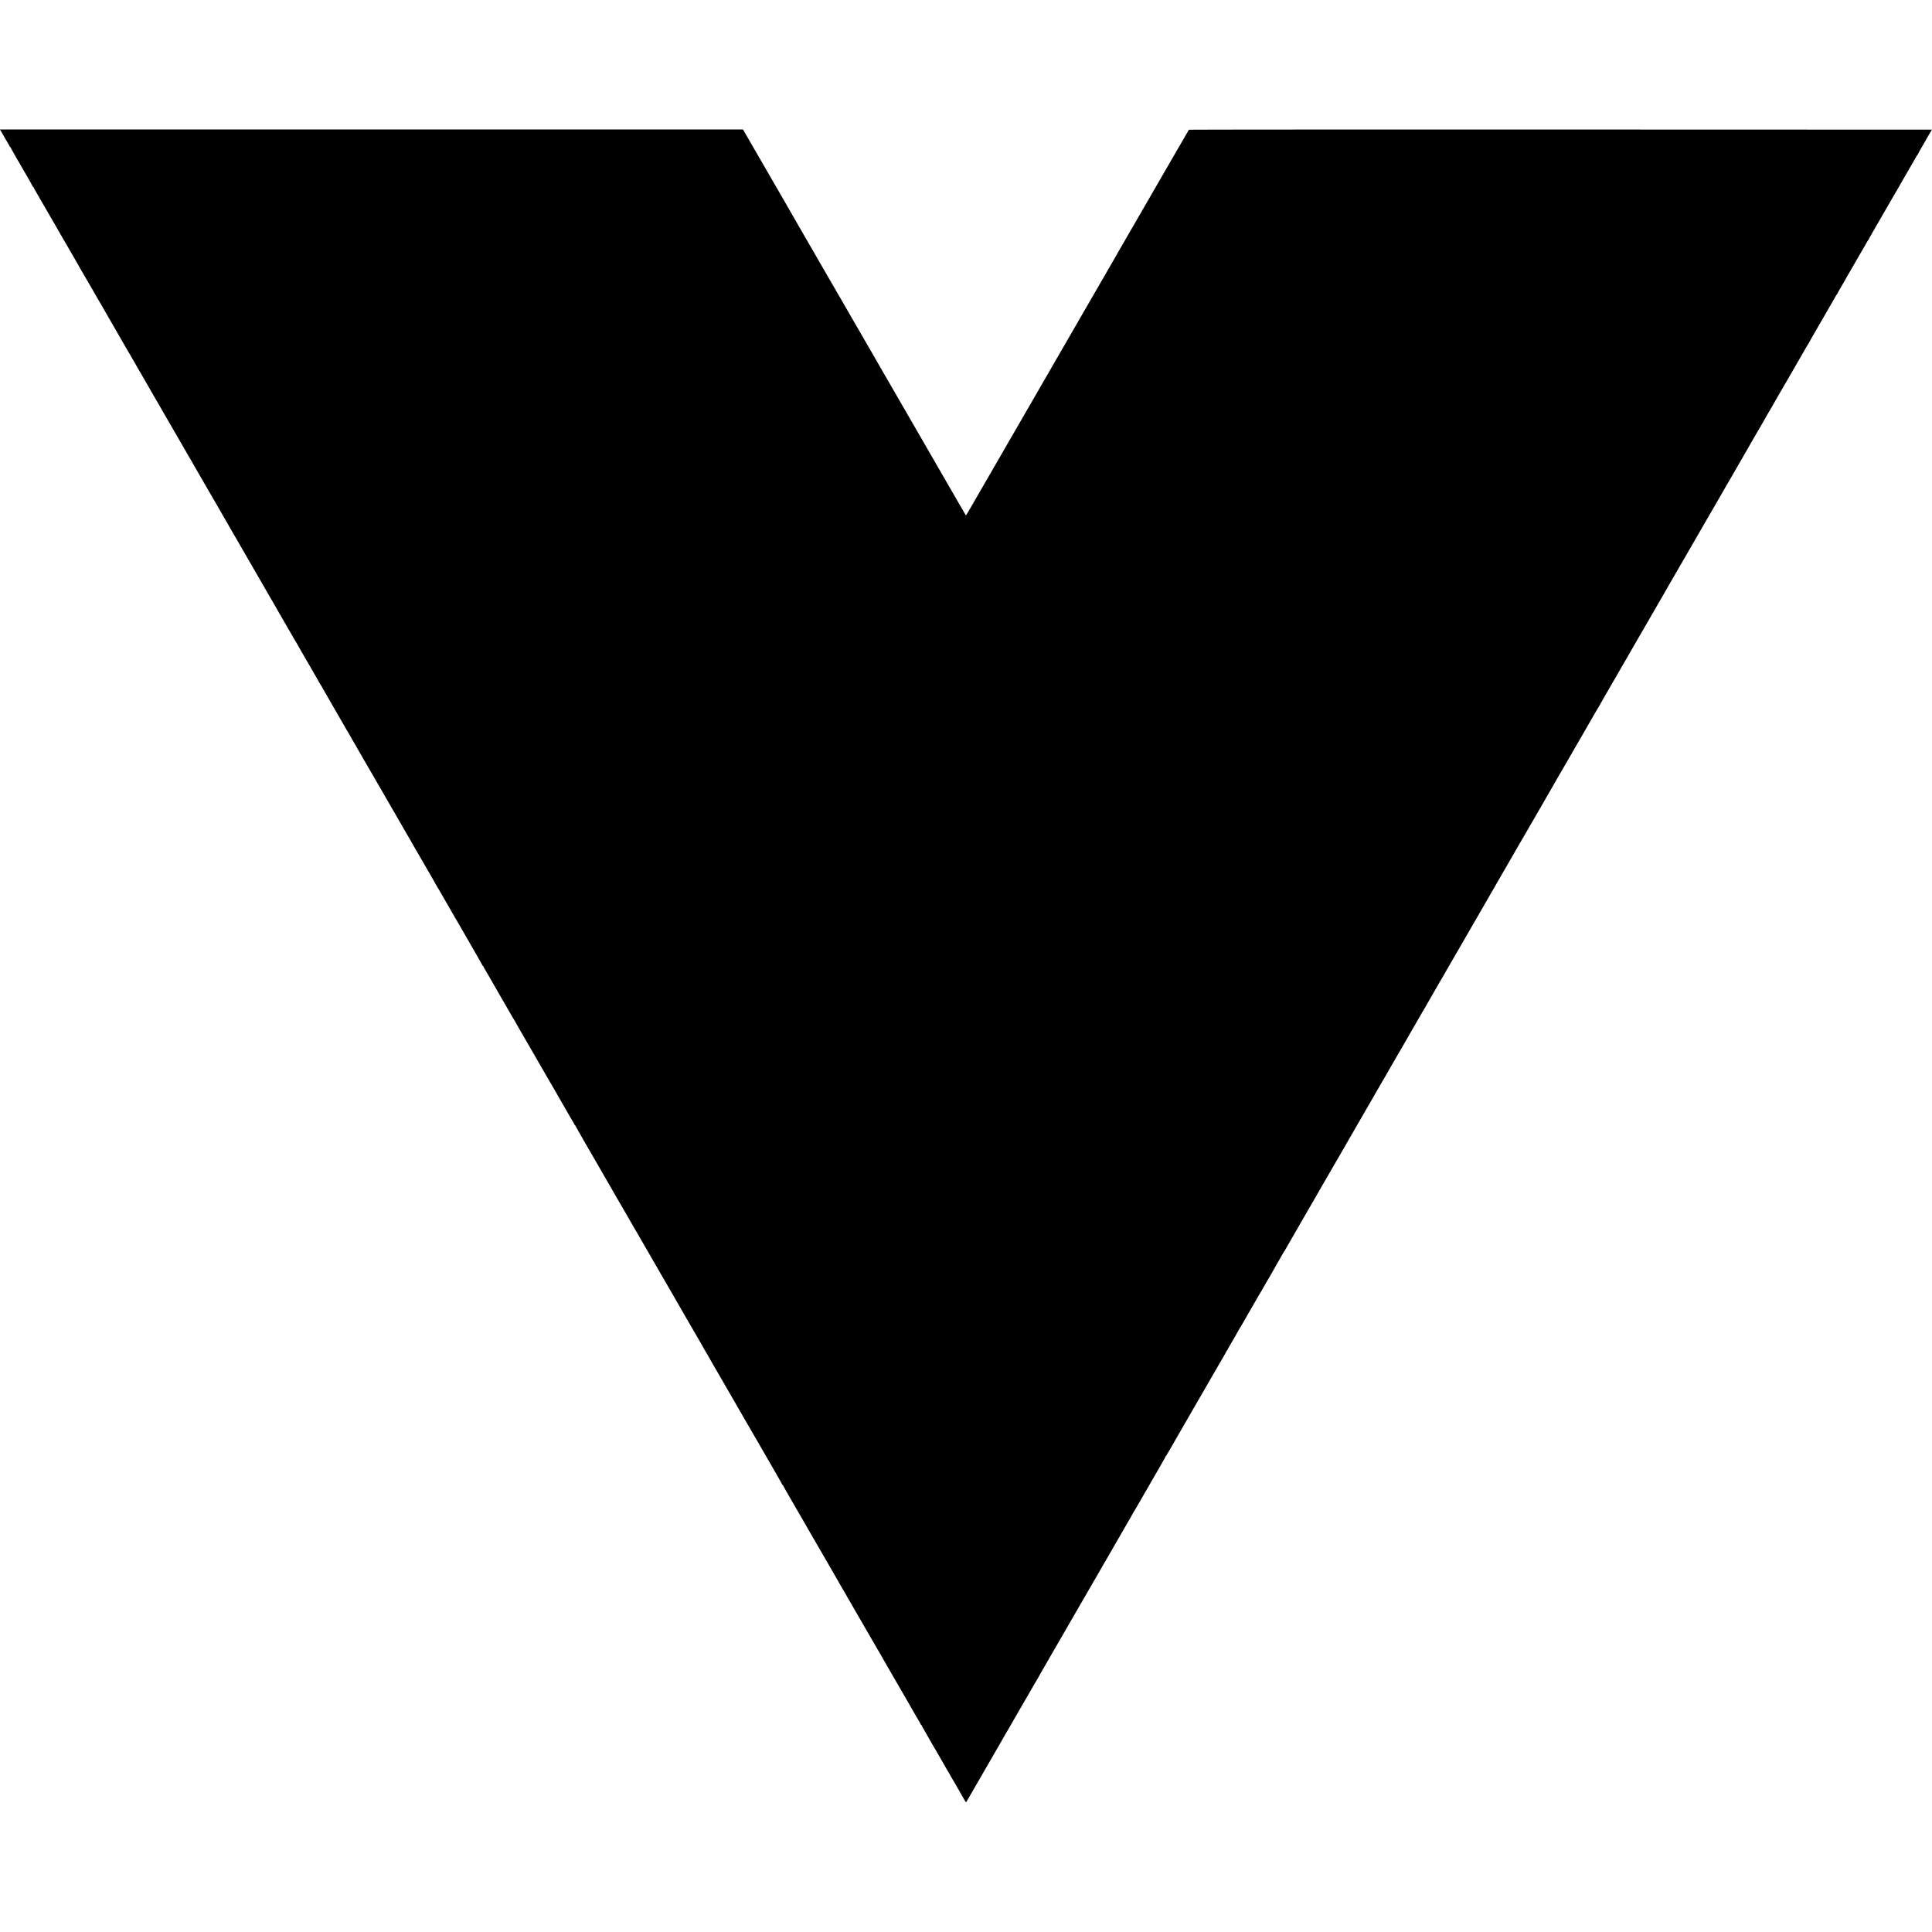
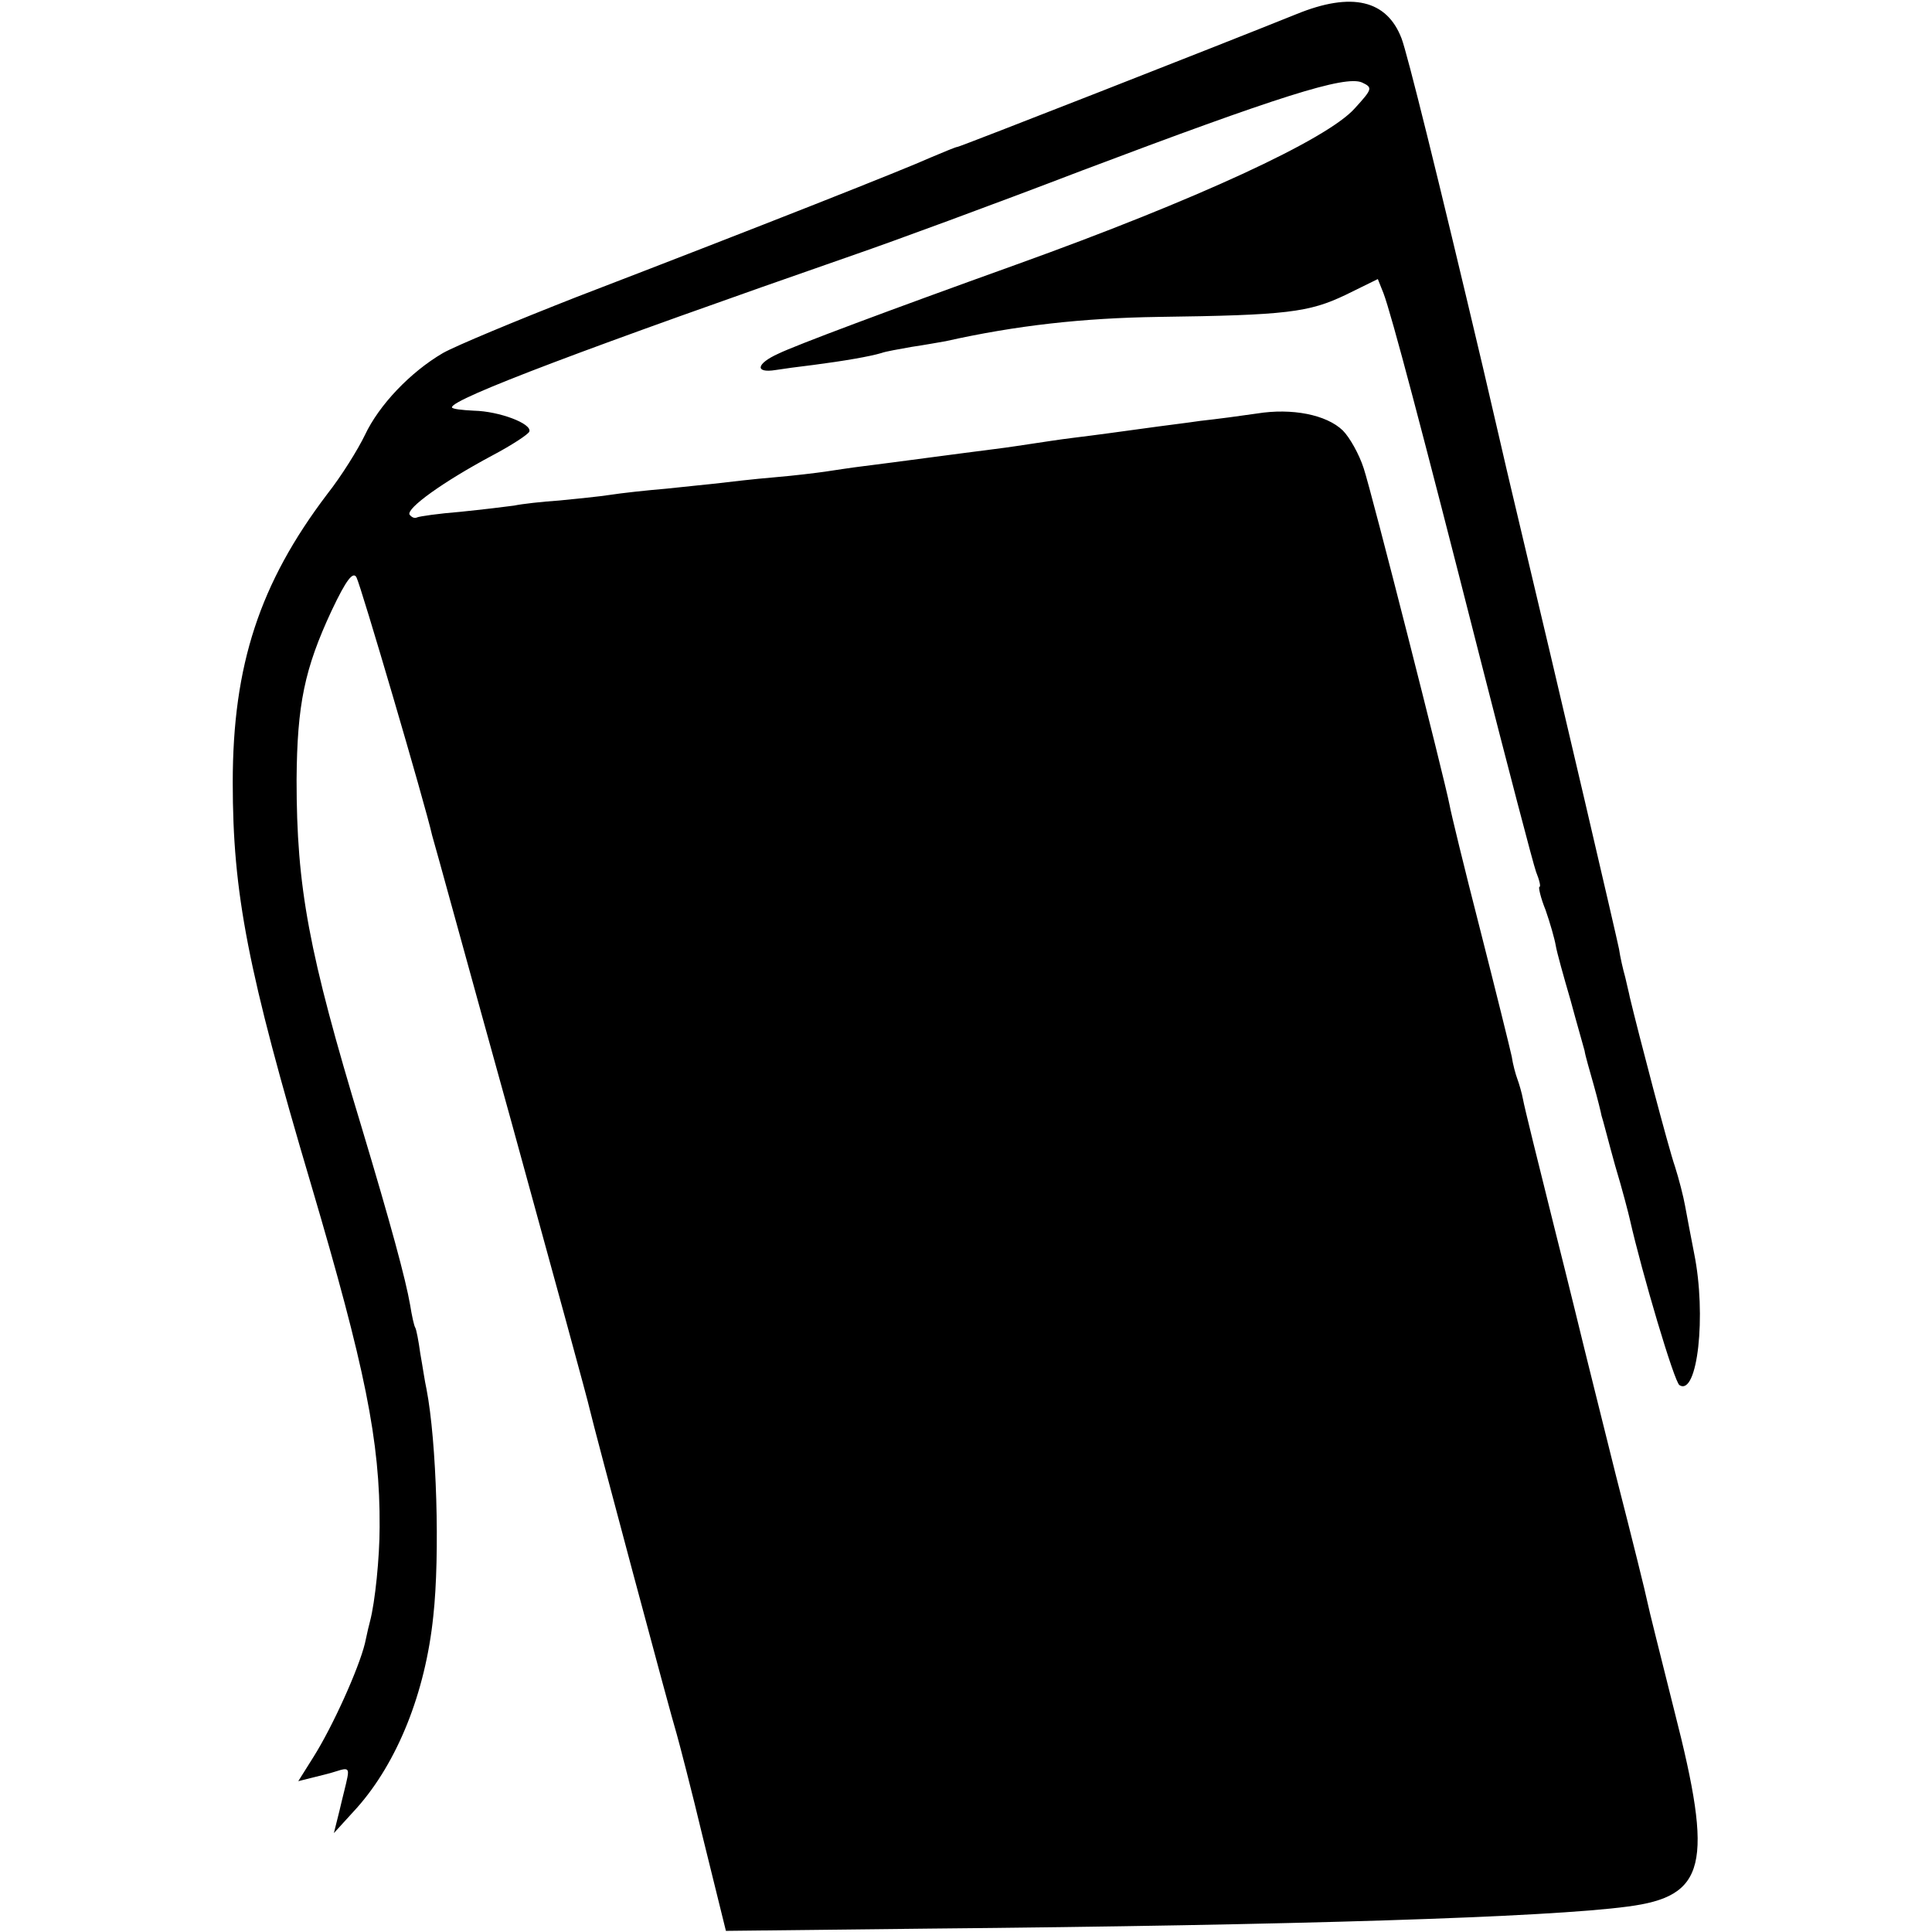
- <svg xmlns="http://www.w3.org/2000/svg" version="1.0" width="16pt" height="16pt" viewBox="0 0 16 16" preserveAspectRatio="xMidYMid meet">
-   <g transform="translate(0,16) scale(0.00032,-0.00032)" fill="#000000" stroke="none">
-     <path d="M18 46618 c45 -75 122 -207 122 -211 0 -2 25 -45 55 -95 30 -50 55 -96 55 -102 0 -5 5 -10 10 -10 6 0 10 -4 10 -9 0 -5 73 -135 161 -288 89 -153 173 -298 187 -323 14 -25 32 -57 41 -72 88 -149 187 -324 189 -335 2 -7 8 -13 13 -13 5 0 9 -4 9 -10 0 -5 46 -89 103 -187 175 -302 490 -846 507 -876 8 -16 20 -36 25 -45 28 -46 290 -498 339 -585 13 -23 74 -129 136 -236 61 -107 123 -215 137 -240 14 -25 29 -50 33 -56 5 -5 23 -37 40 -70 18 -33 38 -67 44 -75 11 -16 21 -33 63 -109 14 -25 29 -50 33 -56 4 -5 21 -35 38 -65 55 -100 261 -455 269 -465 4 -5 14 -21 20 -35 15 -29 41 -75 103 -180 24 -41 52 -88 60 -105 9 -16 57 -100 107 -185 112 -193 362 -626 380 -660 8 -14 23 -38 33 -55 11 -16 23 -37 27 -45 4 -8 26 -46 48 -85 23 -38 53 -90 67 -115 46 -81 64 -113 178 -310 62 -107 121 -210 132 -227 37 -67 56 -99 85 -148 16 -27 32 -57 36 -65 4 -8 15 -27 25 -42 9 -15 53 -89 96 -165 44 -76 177 -307 296 -513 120 -206 268 -463 330 -570 131 -227 117 -203 200 -348 36 -62 73 -125 82 -140 10 -15 21 -34 25 -42 4 -8 20 -37 36 -65 17 -27 38 -65 48 -82 49 -85 64 -111 87 -153 13 -25 28 -49 32 -55 4 -5 78 -134 165 -285 87 -151 166 -288 176 -305 10 -16 26 -43 35 -59 9 -17 125 -217 257 -445 132 -229 253 -441 270 -471 17 -30 45 -79 64 -108 18 -29 33 -54 33 -57 0 -2 20 -37 44 -77 24 -40 123 -212 221 -383 97 -170 190 -330 205 -355 16 -25 39 -65 53 -90 13 -25 81 -144 152 -265 70 -121 137 -238 150 -260 12 -22 37 -65 55 -95 18 -30 43 -73 55 -95 12 -22 48 -85 80 -140 77 -132 163 -280 190 -330 13 -22 71 -123 130 -225 59 -102 116 -199 126 -217 10 -17 29 -50 43 -72 15 -22 26 -43 26 -45 0 -2 27 -50 60 -106 33 -56 60 -103 60 -105 0 -2 55 -98 90 -155 8 -14 182 -316 239 -414 13 -22 45 -79 72 -124 27 -46 49 -86 49 -89 0 -2 14 -24 30 -48 16 -24 30 -46 30 -49 0 -5 74 -135 100 -176 5 -8 24 -42 43 -75 50 -88 58 -101 262 -455 104 -179 199 -345 213 -370 14 -25 28 -49 32 -55 4 -5 17 -26 28 -45 10 -19 62 -109 114 -200 114 -197 133 -230 170 -295 16 -27 33 -57 38 -65 17 -28 96 -165 103 -180 4 -8 16 -28 26 -45 10 -16 77 -131 148 -255 72 -124 181 -313 243 -420 62 -107 121 -209 131 -227 35 -62 323 -560 392 -678 38 -66 83 -145 100 -175 16 -30 33 -59 37 -65 4 -5 17 -27 29 -47 34 -61 56 -100 90 -156 17 -29 31 -55 31 -57 0 -2 17 -32 39 -67 21 -35 134 -229 251 -433 117 -203 235 -407 261 -451 27 -45 49 -85 49 -88 0 -4 8 -19 19 -34 15 -21 200 -341 309 -533 10 -19 33 -58 51 -87 17 -29 31 -54 31 -56 0 -2 25 -44 55 -94 30 -50 55 -95 55 -98 0 -4 6 -15 14 -23 7 -9 27 -41 43 -71 17 -30 170 -297 342 -594 171 -296 311 -542 311 -547 0 -5 5 -9 10 -9 6 0 10 -4 10 -10 0 -5 22 -47 49 -92 27 -46 58 -99 68 -118 24 -43 81 -140 93 -160 5 -8 66 -114 135 -235 69 -121 130 -227 135 -235 12 -21 259 -447 283 -490 10 -19 28 -47 38 -62 11 -14 19 -29 19 -32 0 -3 37 -69 83 -148 99 -170 305 -526 337 -583 13 -22 31 -53 41 -70 11 -16 22 -37 26 -45 7 -14 82 -146 103 -180 14 -24 181 -311 205 -355 13 -22 46 -80 75 -130 29 -49 64 -110 78 -135 14 -25 51 -88 82 -140 31 -52 59 -102 63 -110 4 -8 18 -33 31 -55 205 -353 284 -489 309 -535 17 -30 45 -78 62 -106 18 -28 36 -60 39 -72 4 -12 12 -22 17 -22 5 0 9 -4 9 -10 0 -5 109 -197 241 -427 133 -230 250 -431 259 -448 51 -90 222 -385 280 -485 37 -63 78 -135 92 -160 14 -25 67 -117 118 -205 51 -88 101 -175 111 -193 34 -58 55 -95 149 -257 51 -88 101 -173 110 -190 9 -16 76 -131 147 -255 72 -124 140 -241 151 -260 61 -108 281 -489 355 -615 38 -66 77 -133 87 -150 35 -63 91 -161 100 -175 14 -23 99 -169 128 -220 54 -97 135 -235 142 -245 4 -5 20 -32 35 -60 26 -48 238 -416 276 -480 10 -16 26 -46 37 -65 30 -53 382 -661 403 -695 10 -16 22 -37 26 -45 4 -8 26 -48 50 -88 24 -41 43 -75 43 -77 0 -2 22 -40 50 -85 27 -45 50 -84 50 -86 0 -3 38 -69 83 -147 84 -142 302 -520 340 -587 10 -19 34 -60 52 -90 18 -30 44 -75 57 -100 14 -25 45 -79 70 -120 25 -41 56 -96 70 -121 14 -25 77 -133 138 -240 62 -107 122 -210 132 -229 25 -43 310 -535 337 -581 11 -19 26 -45 34 -59 17 -32 238 -414 266 -460 11 -19 24 -41 28 -49 3 -7 75 -133 160 -278 84 -146 153 -269 153 -274 0 -5 5 -9 10 -9 6 0 10 -4 10 -10 0 -5 82 -150 181 -322 182 -314 201 -346 240 -415 12 -21 80 -139 152 -263 71 -124 141 -245 155 -270 14 -25 28 -49 32 -55 6 -8 145 -248 220 -380 37 -66 209 -362 229 -395 11 -19 24 -42 28 -49 4 -8 67 -118 140 -243 73 -125 133 -230 133 -233 0 -2 15 -28 33 -57 19 -29 47 -78 64 -108 17 -30 53 -93 79 -139 53 -90 82 -141 157 -272 82 -142 115 -199 381 -659 142 -245 268 -463 281 -485 12 -22 71 -125 132 -230 60 -104 172 -298 248 -430 76 -132 146 -253 156 -270 11 -16 22 -36 26 -44 3 -8 30 -54 60 -103 29 -49 53 -91 53 -93 0 -3 18 -34 40 -70 22 -36 40 -67 40 -69 0 -2 37 -66 81 -142 45 -77 98 -168 119 -204 20 -36 47 -81 58 -100 12 -19 27 -47 33 -62 6 -16 15 -28 20 -28 5 0 9 -4 9 -9 0 -6 63 -118 140 -251 77 -133 140 -243 140 -245 0 -2 18 -33 41 -70 22 -37 49 -83 60 -101 10 -19 29 -51 40 -71 25 -45 109 -189 126 -218 7 -11 17 -29 22 -40 6 -11 22 -38 35 -60 14 -22 37 -62 52 -90 14 -27 35 -62 45 -77 11 -14 19 -29 19 -32 0 -3 18 -35 40 -71 22 -36 40 -67 40 -69 0 -2 19 -35 42 -72 23 -38 55 -94 72 -124 26 -47 139 -244 171 -298 6 -9 21 -36 34 -60 28 -48 37 -51 51 -19 6 12 19 36 29 52 10 17 27 46 38 65 11 19 104 181 208 360 103 179 199 345 213 370 14 25 42 74 64 109 21 34 38 65 38 67 0 2 18 33 40 69 22 36 40 67 40 69 0 3 177 310 199 346 16 26 136 234 140 244 2 5 25 44 52 88 27 44 49 81 49 84 0 2 18 34 40 70 22 36 40 67 40 69 0 2 20 36 43 77 35 58 169 289 297 513 9 17 50 86 90 155 40 69 86 150 103 180 16 30 35 62 41 70 6 8 16 24 22 35 35 64 72 129 167 293 59 100 116 199 127 220 11 20 30 53 41 72 43 72 1070 1850 1121 1940 14 25 65 113 113 195 48 83 96 166 107 185 10 19 28 50 38 68 11 18 73 124 137 235 64 111 175 303 246 427 71 124 173 299 225 390 52 91 116 202 143 248 27 45 49 85 49 89 0 4 6 14 14 22 7 9 28 43 46 76 26 47 251 436 378 655 11 19 29 51 40 70 11 19 101 176 201 348 99 172 181 317 181 323 0 5 5 9 10 9 6 0 10 5 10 11 0 6 8 23 18 37 11 15 32 52 49 82 16 30 130 228 253 440 122 212 234 405 248 430 13 25 39 70 57 100 39 65 69 117 130 225 25 44 50 87 55 95 12 19 78 134 220 380 61 107 129 224 150 260 161 277 222 382 246 425 15 28 47 83 71 123 24 41 43 78 43 83 0 5 4 9 8 9 4 0 13 12 19 28 7 15 23 45 36 67 66 110 277 478 277 483 0 3 6 13 14 21 7 9 27 41 43 71 17 30 45 80 63 110 34 57 375 649 394 685 6 11 16 27 22 35 6 8 26 42 44 75 18 33 41 74 51 90 10 17 24 41 32 55 54 97 72 128 88 152 11 14 19 28 19 30 0 3 79 141 175 308 96 167 175 305 175 308 0 3 6 13 14 21 7 9 26 39 41 66 33 60 276 483 338 587 24 40 46 80 50 88 4 8 13 24 20 35 14 23 95 163 125 215 11 19 52 91 92 160 40 69 80 139 90 155 9 17 103 179 207 360 105 182 200 346 211 365 103 181 463 802 489 845 7 11 15 27 19 35 4 8 29 51 55 95 64 110 828 1433 848 1470 9 17 24 41 33 55 9 14 29 48 45 77 15 28 52 93 82 145 30 51 62 107 71 123 17 30 231 398 400 690 51 88 103 179 115 202 12 23 26 48 32 55 6 7 24 38 40 68 17 30 61 107 98 170 37 63 84 144 103 180 19 36 41 72 48 81 8 8 14 18 14 21 0 4 27 51 59 106 32 55 72 124 89 154 16 29 71 125 122 213 51 88 104 180 118 205 13 25 28 50 32 55 4 6 17 26 28 45 11 19 45 80 77 135 31 55 66 116 77 135 11 19 88 152 171 295 401 694 620 1072 650 1125 11 19 87 152 170 295 83 143 158 273 166 288 9 16 21 36 26 45 6 9 31 52 55 96 25 43 54 94 66 115 11 20 95 164 186 321 91 157 173 299 182 315 9 17 26 46 37 65 12 19 66 114 121 210 56 96 108 186 117 200 8 14 24 40 34 59 24 45 383 664 412 713 5 9 17 29 26 45 15 28 120 210 241 419 36 61 68 117 72 125 4 8 12 23 19 34 35 57 245 420 262 453 11 20 35 61 53 90 17 29 32 54 32 56 0 3 28 51 62 108 33 57 70 119 80 138 10 19 23 42 28 50 5 8 32 53 59 100 27 47 149 258 271 470 122 212 234 405 248 430 30 53 62 108 80 135 6 11 15 27 19 35 4 8 85 150 181 315 96 165 187 323 202 350 31 56 116 202 130 225 5 8 25 42 43 75 19 33 92 159 162 280 149 257 157 271 202 350 19 33 38 67 43 75 9 14 228 392 275 475 12 22 55 96 95 165 40 69 80 139 90 155 24 42 202 350 221 383 9 15 27 47 41 72 14 25 75 131 136 236 61 106 121 210 134 232 99 172 271 470 279 482 5 8 23 40 40 70 18 30 81 141 142 245 60 105 121 210 135 235 14 25 71 124 127 220 56 96 143 247 194 335 51 88 96 167 102 175 14 24 180 311 204 355 23 43 340 590 356 615 5 8 50 87 101 175 171 301 517 898 582 1008 25 43 46 81 46 83 0 2 12 23 27 47 14 23 40 67 56 97 16 30 35 62 42 70 7 8 15 22 18 30 4 8 20 38 37 65 16 28 33 57 37 65 6 12 111 196 143 250 5 8 55 95 112 193 57 98 113 195 126 215 12 20 27 46 32 57 6 11 14 27 20 35 5 8 76 130 156 270 80 140 165 287 187 325 23 39 52 90 66 115 13 25 30 52 37 61 8 8 14 18 14 21 0 4 41 77 92 165 50 87 175 302 276 478 101 176 208 360 236 408 28 49 67 117 86 152 19 35 41 70 48 77 6 6 12 15 12 19 0 7 124 224 167 291 12 21 23 40 23 42 0 2 21 40 46 83 26 43 55 92 64 109 54 95 327 568 354 614 19 30 45 75 59 100 71 128 82 145 89 148 4 2 8 8 8 13 0 5 42 82 94 172 311 538 496 858 518 897 14 25 40 70 58 100 18 30 42 71 53 90 10 19 79 139 152 265 73 127 142 246 153 265 10 19 43 76 72 125 29 50 63 108 75 130 65 116 80 140 87 143 4 2 8 8 8 12 0 8 114 212 140 250 6 8 14 24 20 35 5 11 54 97 108 190 l100 170 -9611 3 c-5286 1 -9614 -1 -9618 -5 -5 -6 -419 -719 -619 -1068 -89 -155 -267 -463 -323 -560 -38 -66 -81 -140 -95 -165 -31 -56 -263 -457 -526 -910 -110 -190 -224 -388 -254 -440 -29 -52 -61 -109 -71 -125 -23 -39 -243 -420 -268 -465 -11 -19 -204 -352 -428 -740 -224 -388 -477 -826 -563 -975 -85 -148 -185 -322 -222 -385 -37 -63 -120 -207 -185 -320 -65 -113 -177 -306 -248 -430 -72 -124 -172 -297 -222 -385 -51 -88 -142 -245 -202 -350 -131 -226 -247 -427 -408 -705 -65 -113 -249 -432 -410 -710 -160 -278 -388 -673 -506 -877 -118 -205 -216 -373 -219 -373 -3 0 -52 82 -109 183 -58 100 -144 250 -192 332 -95 164 -402 696 -647 1120 -85 149 -228 396 -317 550 -212 365 -982 1700 -1008 1745 -10 19 -43 76 -72 125 -29 50 -64 110 -77 135 -14 25 -63 110 -110 190 -47 80 -96 165 -110 190 -14 25 -99 171 -188 325 -89 154 -174 300 -188 325 -13 25 -64 113 -112 195 -48 83 -140 242 -205 355 -65 113 -183 317 -263 454 -79 137 -152 264 -163 282 -50 89 -335 583 -354 614 -12 19 -34 58 -50 85 -15 28 -129 226 -253 440 -124 215 -235 408 -247 430 -12 22 -69 121 -127 220 -58 99 -226 389 -373 645 -148 256 -324 561 -392 678 -67 117 -134 232 -147 255 -13 23 -33 59 -46 80 l-22 37 -9615 0 -9615 0 20 -32z" />
+ <svg xmlns="http://www.w3.org/2000/svg" version="1.0" width="342pt" height="342pt" viewBox="0 0 342 342" preserveAspectRatio="xMidYMid meet">
+   <g transform="translate(0,342) scale(0.1,-0.1)" fill="#000000" stroke="none">
+     <path d="M2295 3395 c-139 -56 -596 -235 -600 -235 -3 0 -24 -9 -48 -19 -44 -20 -294 -119 -627 -247 -107 -42 -213 -86 -236 -99 -58 -34 -113 -92 -138 -145 -12 -25 -41 -72 -67 -105 -119 -157 -167 -302 -167 -510 0 -196 26 -332 139 -713 95 -322 122 -453 121 -605 0 -54 -8 -133 -17 -167 -1 -3 -5 -20 -9 -39 -11 -45 -57 -147 -91 -201 l-27 -43 24 6 c12 3 33 8 45 12 18 6 21 4 18 -11 -2 -11 -9 -37 -14 -59 l-10 -40 41 45 c71 80 121 203 135 339 12 108 6 309 -12 402 -3 13 -7 41 -11 63 -3 22 -7 43 -9 46 -2 3 -6 21 -9 40 -8 46 -34 142 -86 315 -94 310 -115 424 -115 615 1 133 14 196 62 299 26 55 38 70 44 59 7 -12 122 -403 134 -457 3 -9 65 -236 140 -506 74 -269 137 -499 139 -510 7 -31 145 -547 154 -575 4 -14 26 -98 47 -186 l40 -162 359 4 c652 6 1095 20 1237 39 139 18 153 73 83 346 -24 96 -46 183 -48 194 -2 11 -27 112 -56 225 -28 113 -53 212 -55 221 -2 8 -26 107 -54 218 -28 112 -53 213 -55 225 -2 11 -7 28 -10 36 -3 8 -8 26 -10 40 -3 14 -28 115 -56 225 -28 109 -52 208 -54 220 -9 47 -138 554 -152 596 -8 25 -25 55 -37 67 -29 28 -90 40 -152 30 -27 -4 -72 -10 -100 -13 -27 -4 -61 -8 -75 -10 -73 -10 -109 -15 -150 -20 -25 -3 -56 -8 -70 -10 -14 -2 -45 -7 -70 -10 -25 -3 -76 -10 -115 -15 -38 -5 -90 -12 -115 -15 -25 -3 -56 -8 -70 -10 -14 -2 -54 -7 -90 -10 -36 -3 -78 -8 -95 -10 -16 -2 -59 -6 -95 -10 -36 -3 -81 -8 -100 -11 -19 -3 -60 -7 -90 -10 -30 -2 -66 -6 -80 -9 -14 -2 -56 -7 -95 -11 -38 -3 -73 -8 -77 -10 -4 -2 -9 0 -13 5 -6 11 59 58 147 105 34 18 63 37 65 42 5 14 -53 36 -98 37 -21 1 -39 3 -39 6 0 15 241 106 715 271 61 21 241 87 400 148 347 131 466 169 496 156 19 -9 19 -11 -13 -46 -49 -55 -281 -162 -598 -276 -231 -83 -391 -143 -422 -158 -40 -18 -42 -35 -5 -29 12 2 42 6 67 9 54 7 100 15 120 21 8 3 32 7 54 11 21 3 48 8 60 10 125 28 243 41 376 43 228 3 267 8 332 39 l57 28 10 -25 c14 -37 67 -237 170 -642 50 -196 95 -368 100 -382 6 -15 9 -27 6 -27 -2 0 2 -19 11 -41 8 -23 16 -51 18 -63 2 -12 14 -55 26 -96 11 -41 23 -82 25 -90 1 -8 9 -35 16 -60 7 -25 13 -49 14 -55 2 -5 12 -45 24 -88 13 -43 24 -86 26 -95 22 -97 79 -289 88 -294 32 -20 48 124 26 233 -6 30 -13 68 -16 84 -3 17 -11 48 -18 70 -11 31 -65 237 -80 300 -1 6 -5 21 -8 35 -4 14 -9 36 -11 50 -4 20 -95 412 -191 815 -8 33 -30 130 -50 215 -80 339 -134 556 -144 582 -26 68 -88 83 -186 43z" />
  </g>
</svg>
